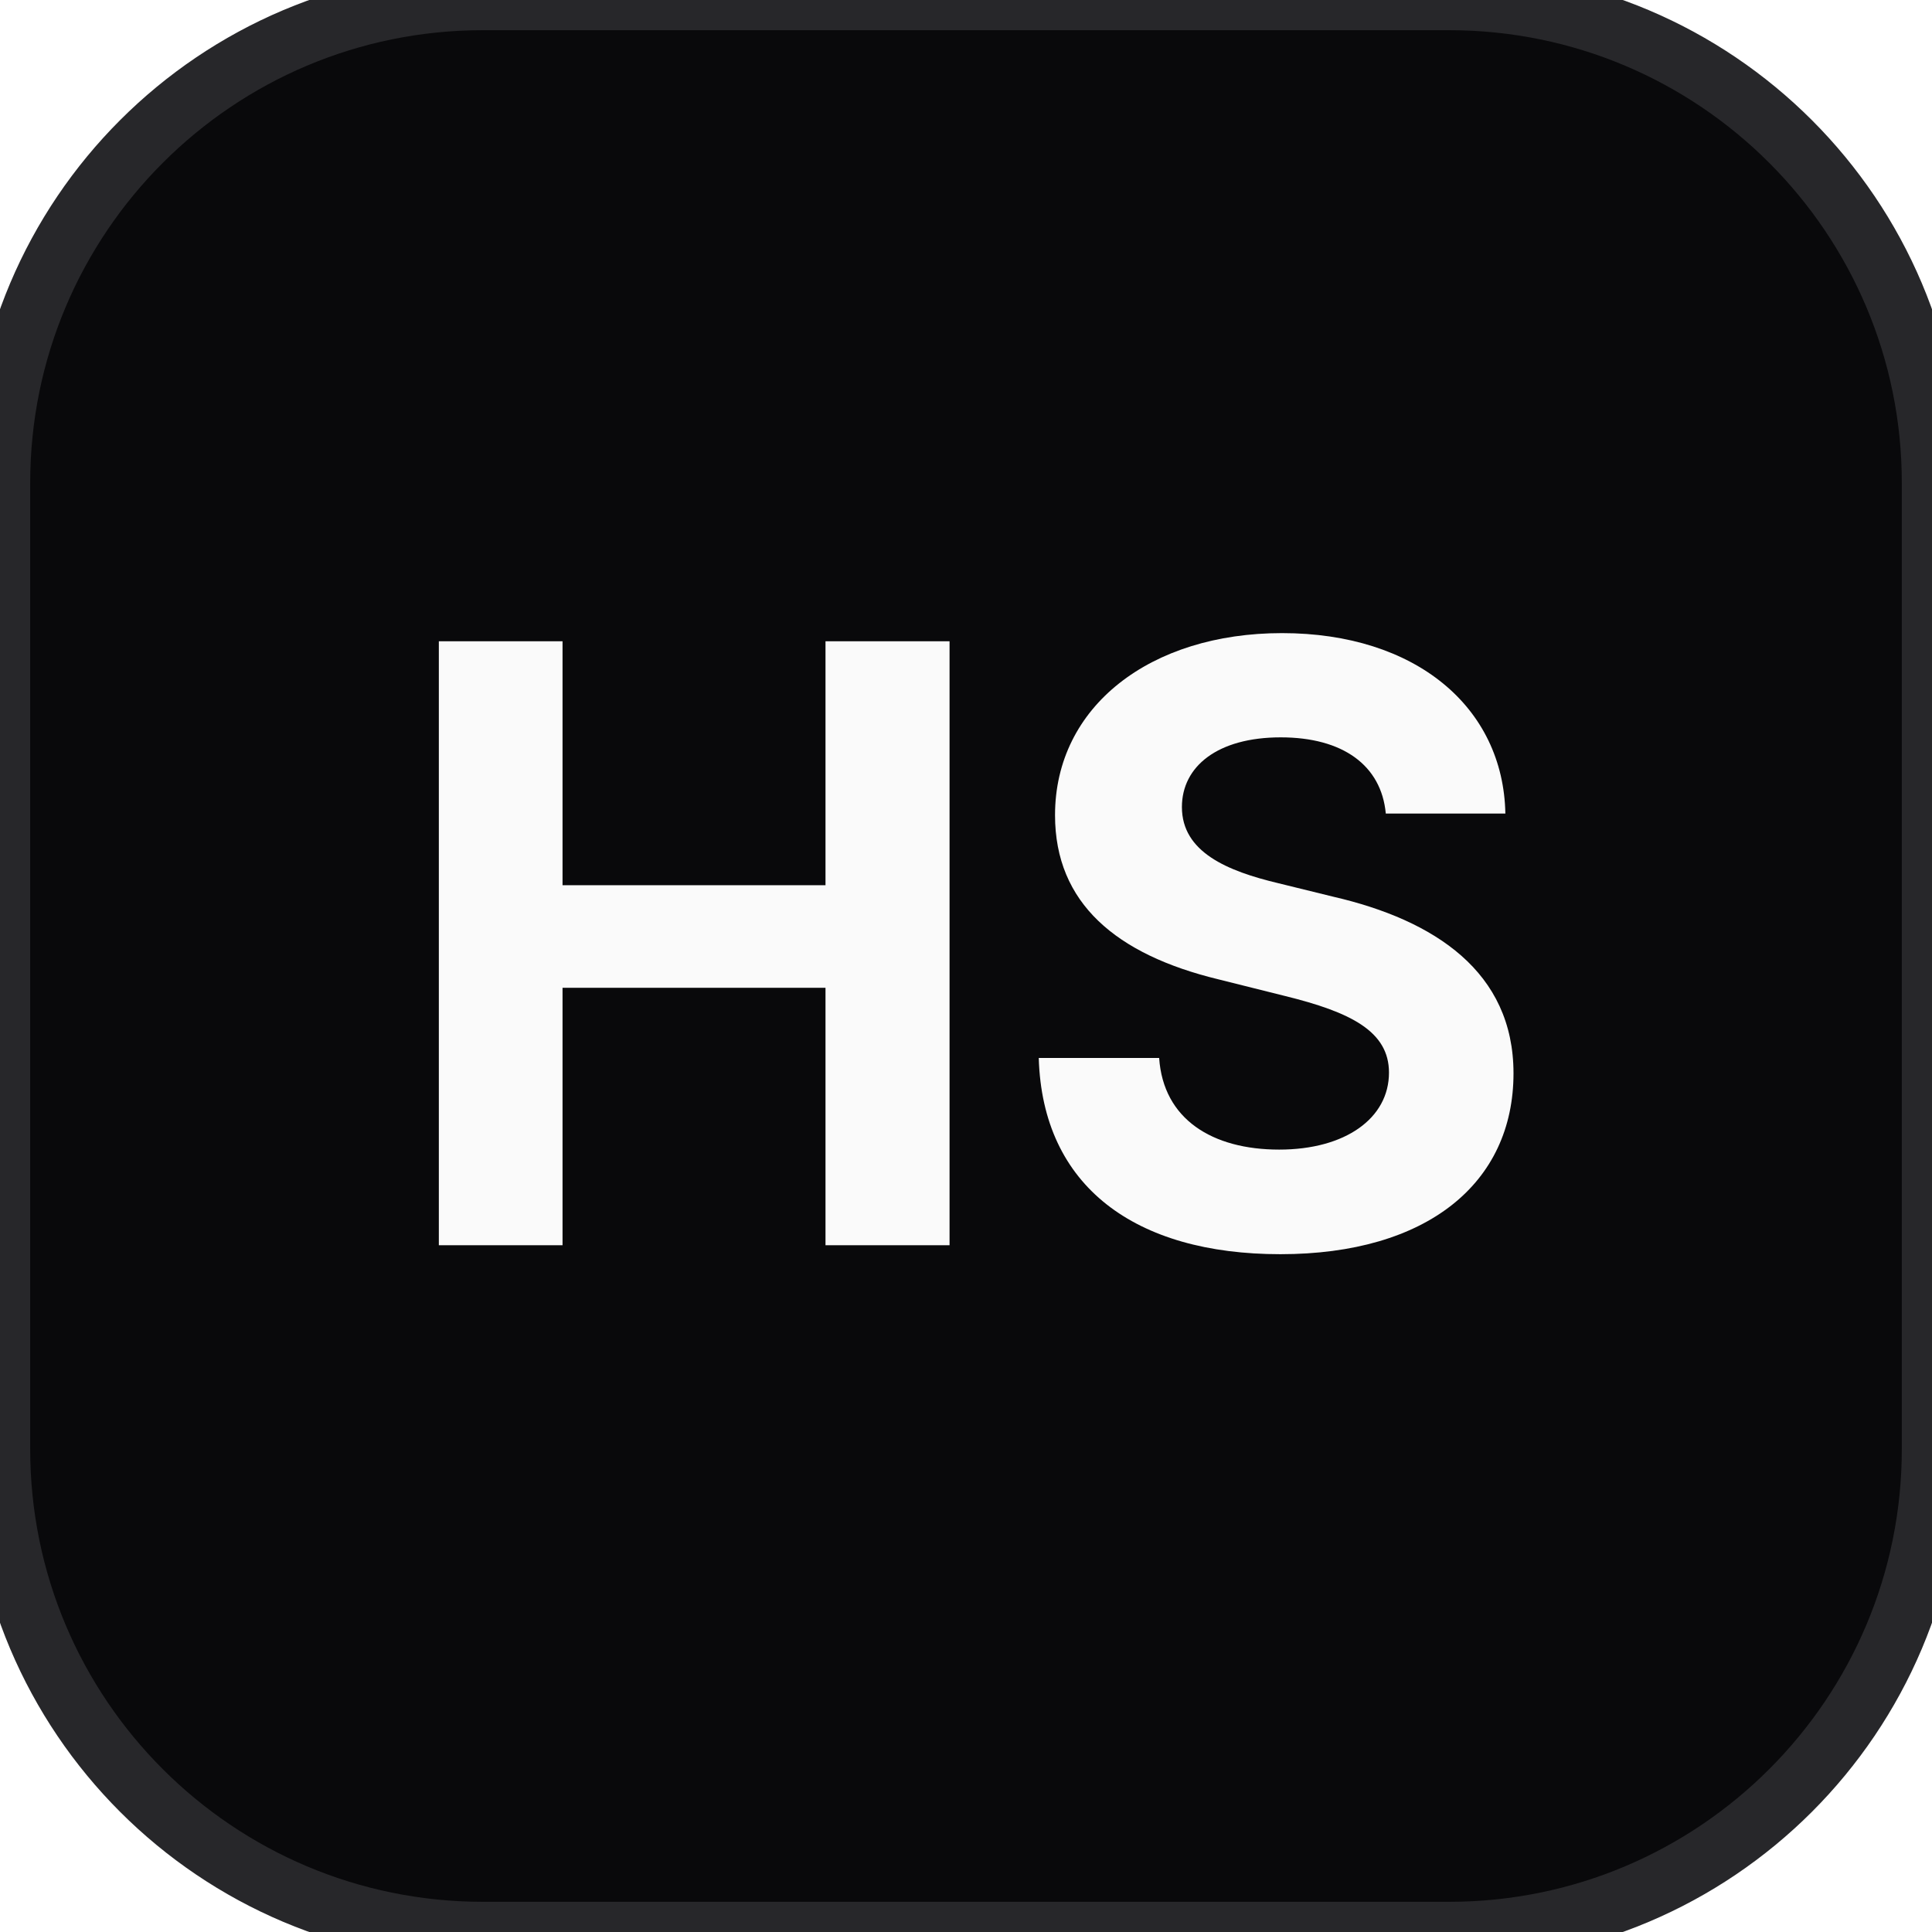
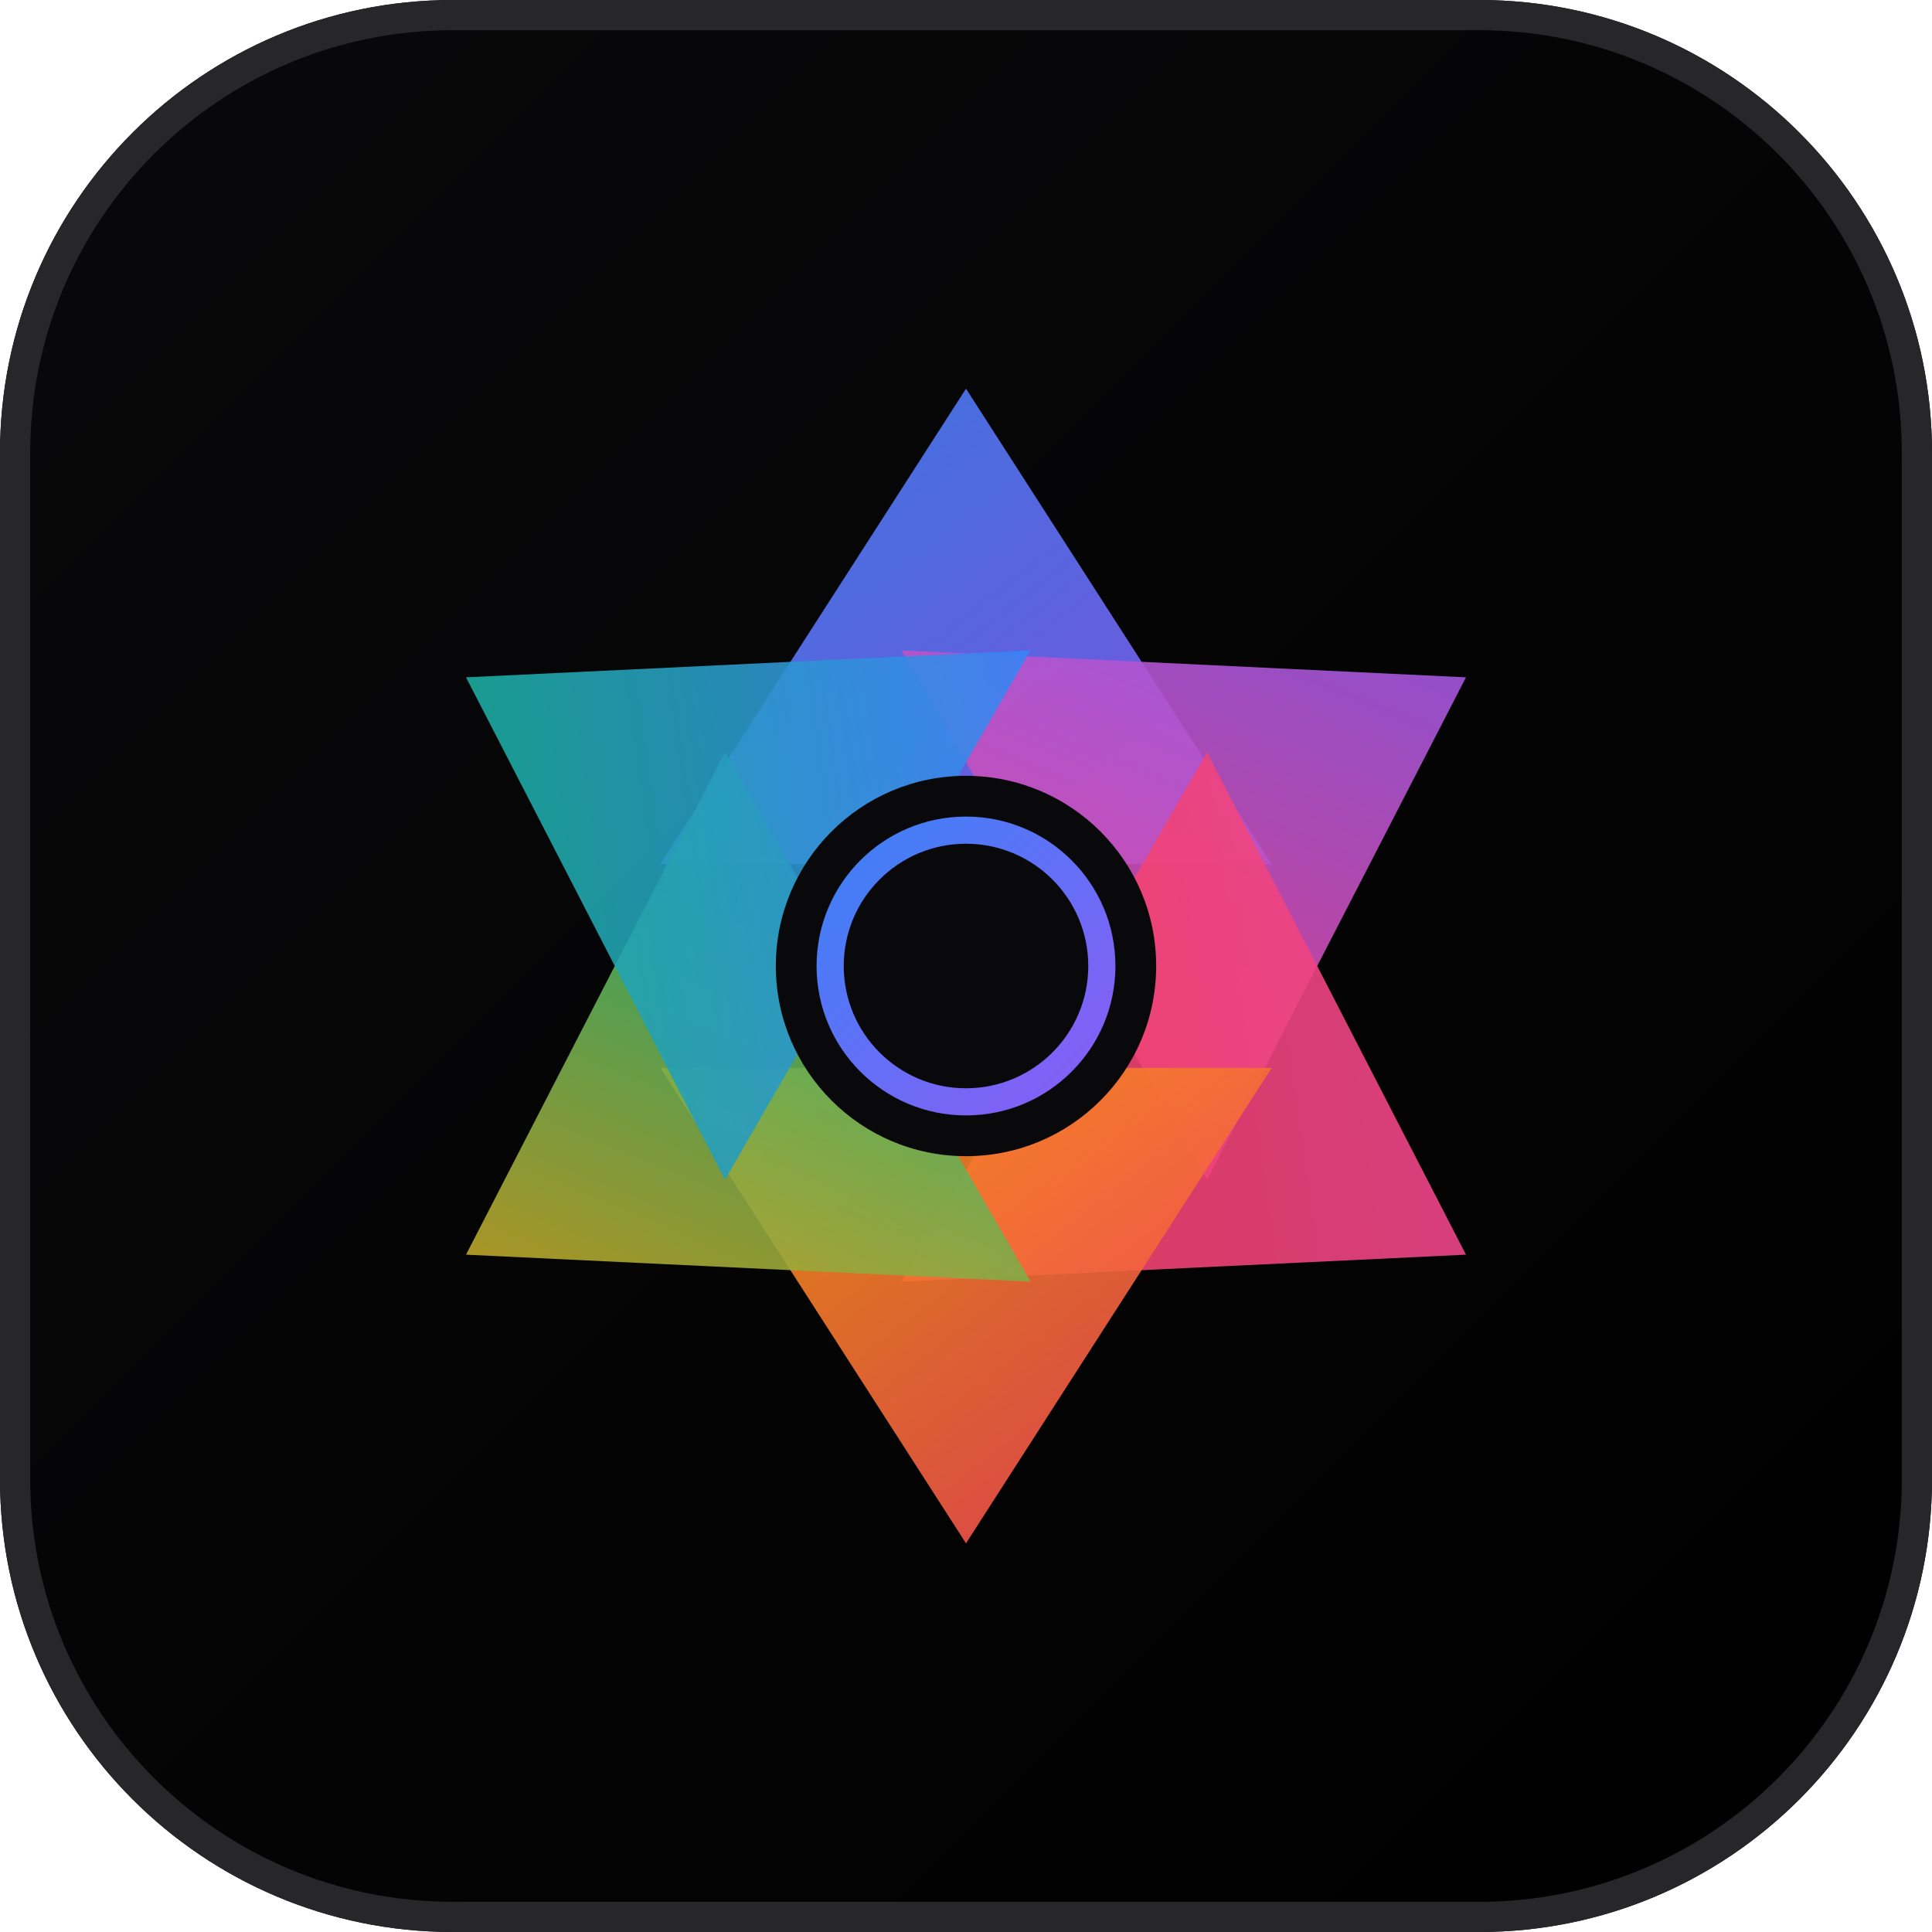
<svg xmlns="http://www.w3.org/2000/svg" viewBox="0 0 256 256">
-   <rect width="256" height="256" rx="64" fill="#09090b" />
-   <rect width="256" height="256" rx="64" fill="none" stroke="#27272a" stroke-width="8" />
-   <text x="128" y="165" font-family="system-ui, -apple-system, sans-serif" font-size="110" font-weight="700" text-anchor="middle" fill="#fafafa">HS</text>
+   <defs>
+     <linearGradient id="bg" x1="0%" y1="0%" x2="100%" y2="100%">
+       <stop offset="0%" stop-color="#09090b" />
+       <stop offset="100%" stop-color="#000000" />
+     </linearGradient>
+     <linearGradient id="grad1" x1="0%" y1="0%" x2="100%" y2="100%">
+       <stop offset="0%" stop-color="#3b82f6" />
+       <stop offset="100%" stop-color="#8b5cf6" />
+     </linearGradient>
+     <linearGradient id="grad2" x1="0%" y1="0%" x2="100%" y2="100%">
+       <stop offset="0%" stop-color="#8b5cf6" />
+       <stop offset="100%" stop-color="#ec4899" />
+     </linearGradient>
+     <linearGradient id="grad3" x1="0%" y1="0%" x2="100%" y2="100%">
+       <stop offset="0%" stop-color="#ec4899" />
+       <stop offset="100%" stop-color="#f43f5e" />
+     </linearGradient>
+     <linearGradient id="grad4" x1="0%" y1="0%" x2="100%" y2="100%">
+       <stop offset="0%" stop-color="#f43f5e" />
+       <stop offset="100%" stop-color="#f59e0b" />
+     </linearGradient>
+     <linearGradient id="grad5" x1="0%" y1="0%" x2="100%" y2="100%">
+       <stop offset="0%" stop-color="#f59e0b" />
+       <stop offset="100%" stop-color="#10b981" />
+     </linearGradient>
+     <linearGradient id="grad6" x1="0%" y1="0%" x2="100%" y2="100%">
+       <stop offset="0%" stop-color="#10b981" />
+       <stop offset="100%" stop-color="#3b82f6" />
+     </linearGradient>
+   </defs>
+   <rect width="256" height="256" rx="60" fill="url(#bg)" />
+   <rect width="252" height="252" x="2" y="2" rx="58" fill="none" stroke="#27272a" stroke-width="4" />
+   <g transform="translate(128, 128) scale(0.9)">
+     <animateTransform attributeName="transform" type="rotate" from="0" to="360" dur="15s" repeatCount="indefinite" />
+     <path d="M 0,-85 L 45,-15 L -45,-15 Z" fill="url(#grad1)" transform="rotate(0)" opacity="0.9" />
+     <path d="M 0,-85 L 45,-15 L -45,-15 Z" fill="url(#grad2)" transform="rotate(60)" opacity="0.9" />
+     <path d="M 0,-85 L 45,-15 L -45,-15 Z" fill="url(#grad3)" transform="rotate(120)" opacity="0.9" />
+     <path d="M 0,-85 L 45,-15 L -45,-15 Z" fill="url(#grad4)" transform="rotate(180)" opacity="0.9" />
+     <path d="M 0,-85 L 45,-15 L -45,-15 Z" fill="url(#grad5)" transform="rotate(240)" opacity="0.9" />
+     <path d="M 0,-85 L 45,-15 L -45,-15 Z" fill="url(#grad6)" transform="rotate(300)" opacity="0.9" />
+     <circle cx="0" cy="0" r="28" fill="#09090b" />
+     <circle cx="0" cy="0" r="20" fill="none" stroke="url(#grad1)" stroke-width="4" />
+   </g>
</svg>
